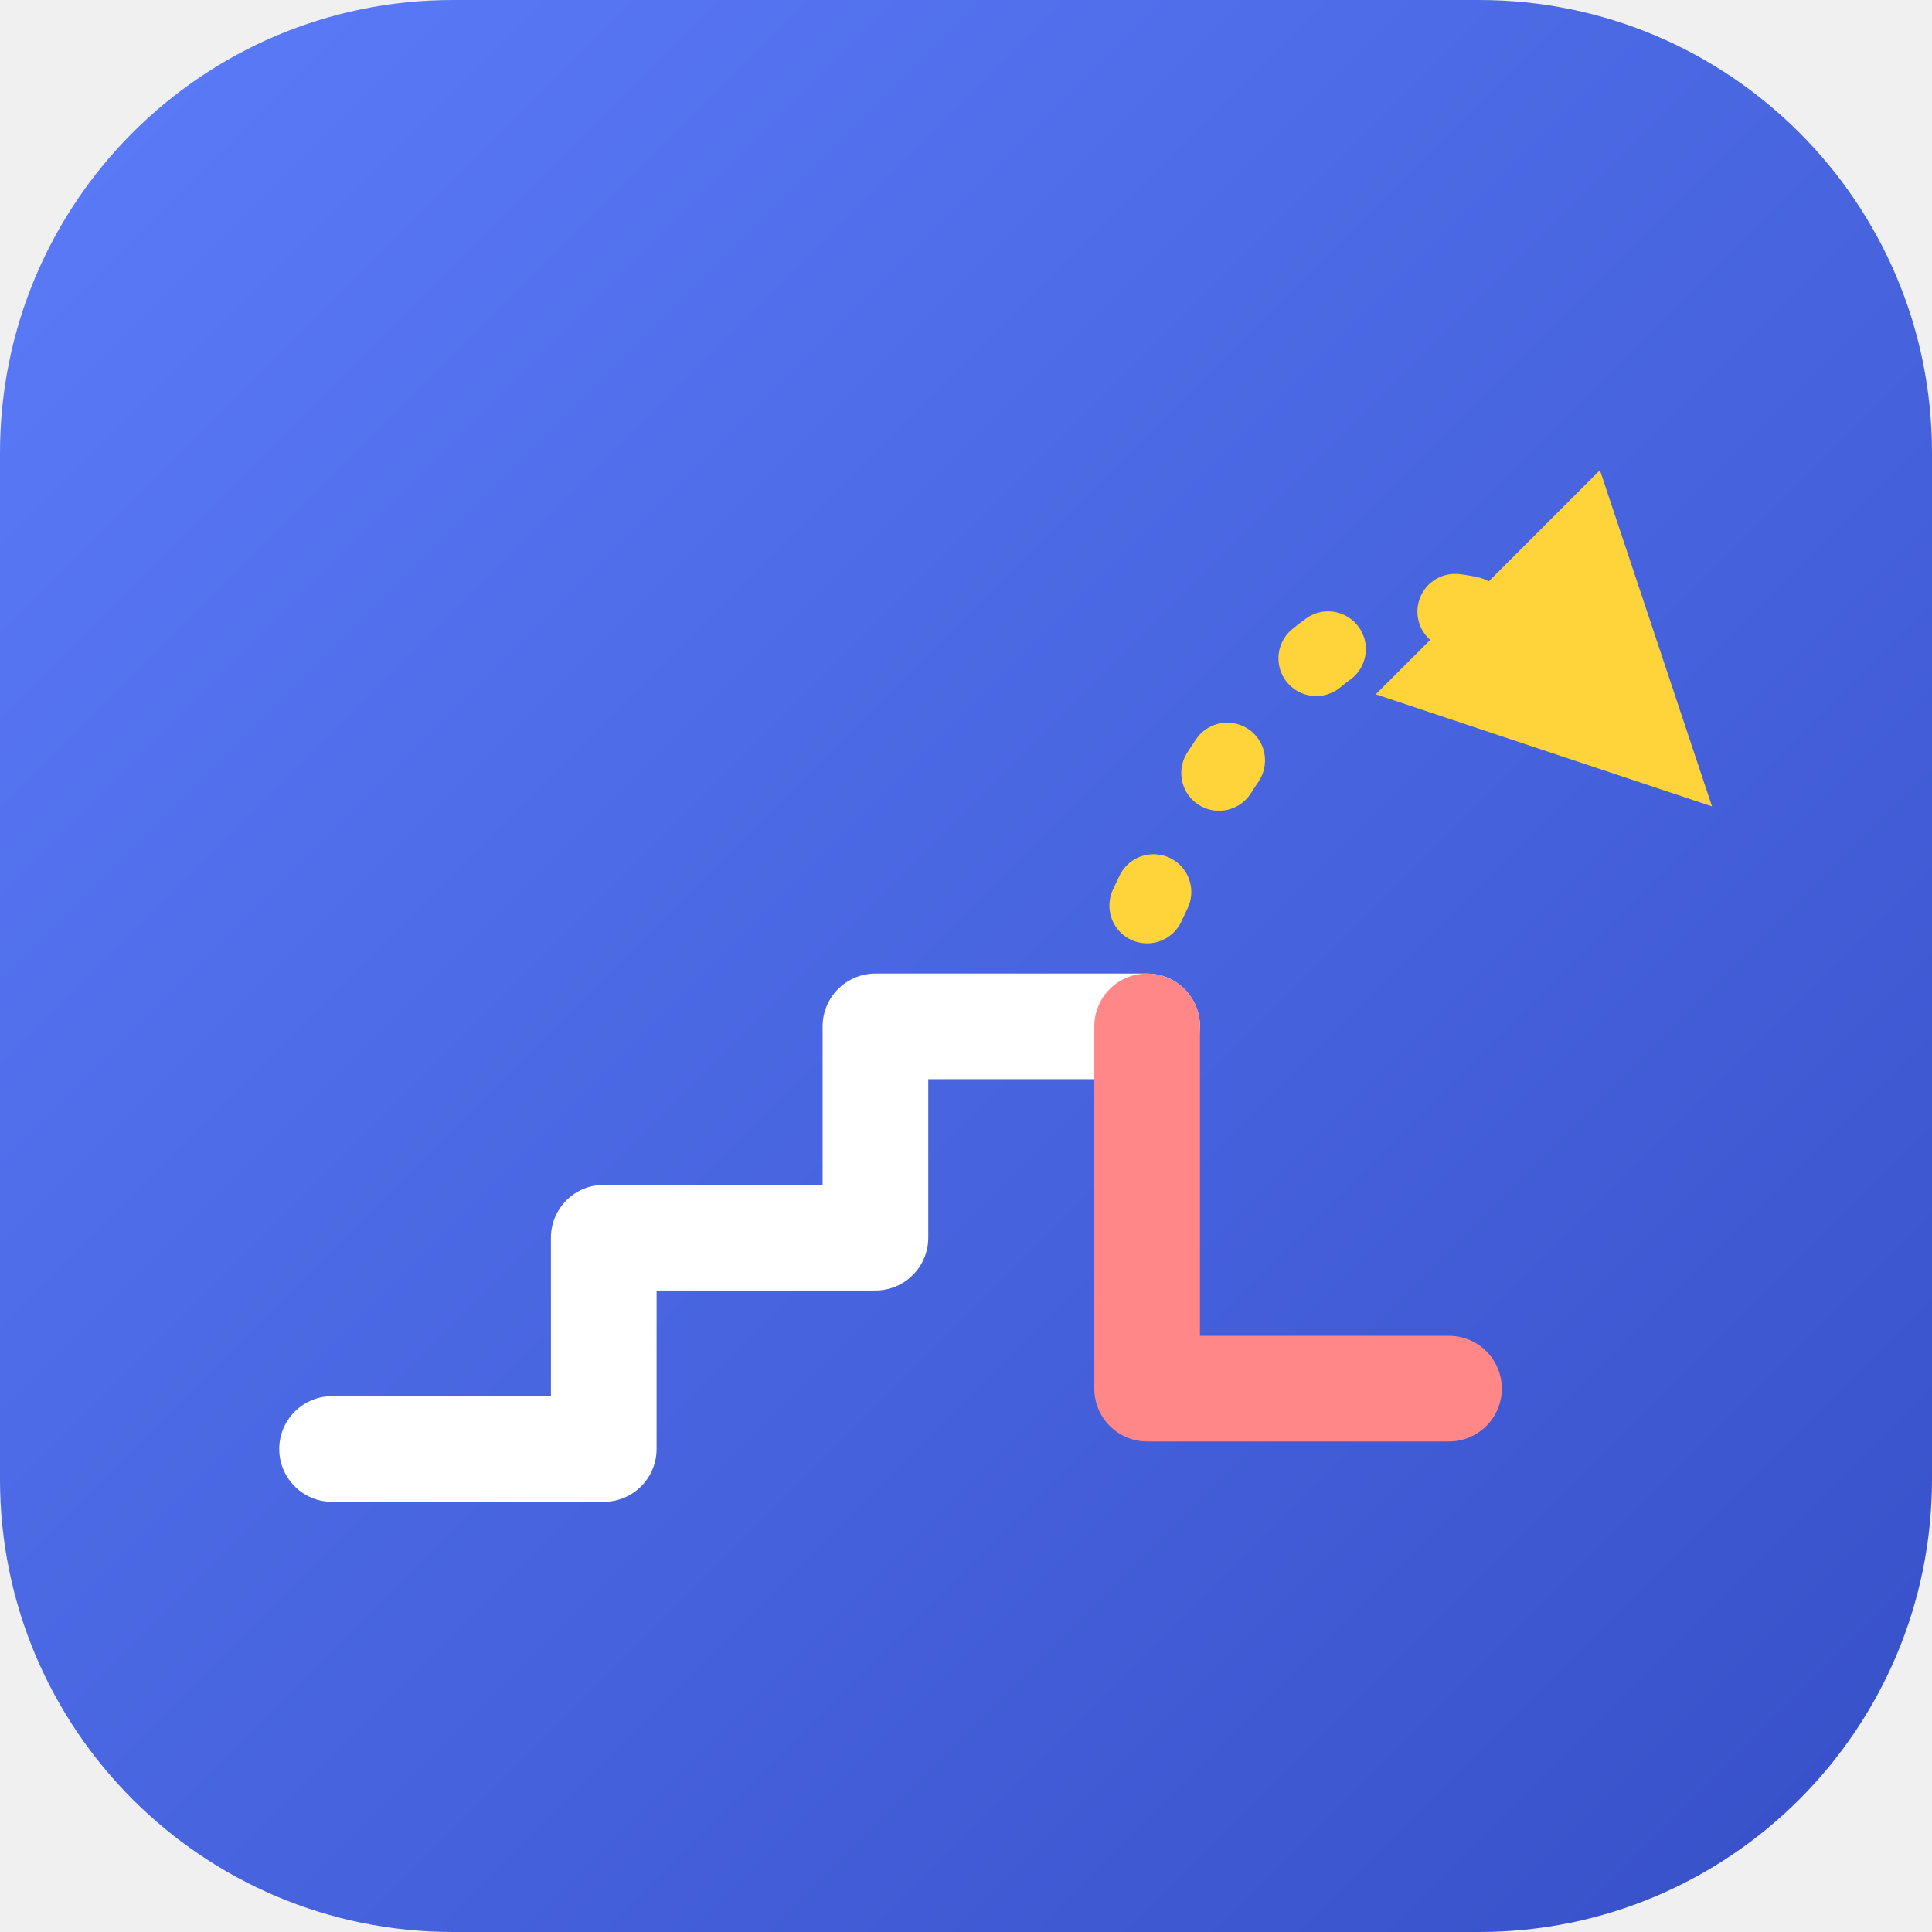
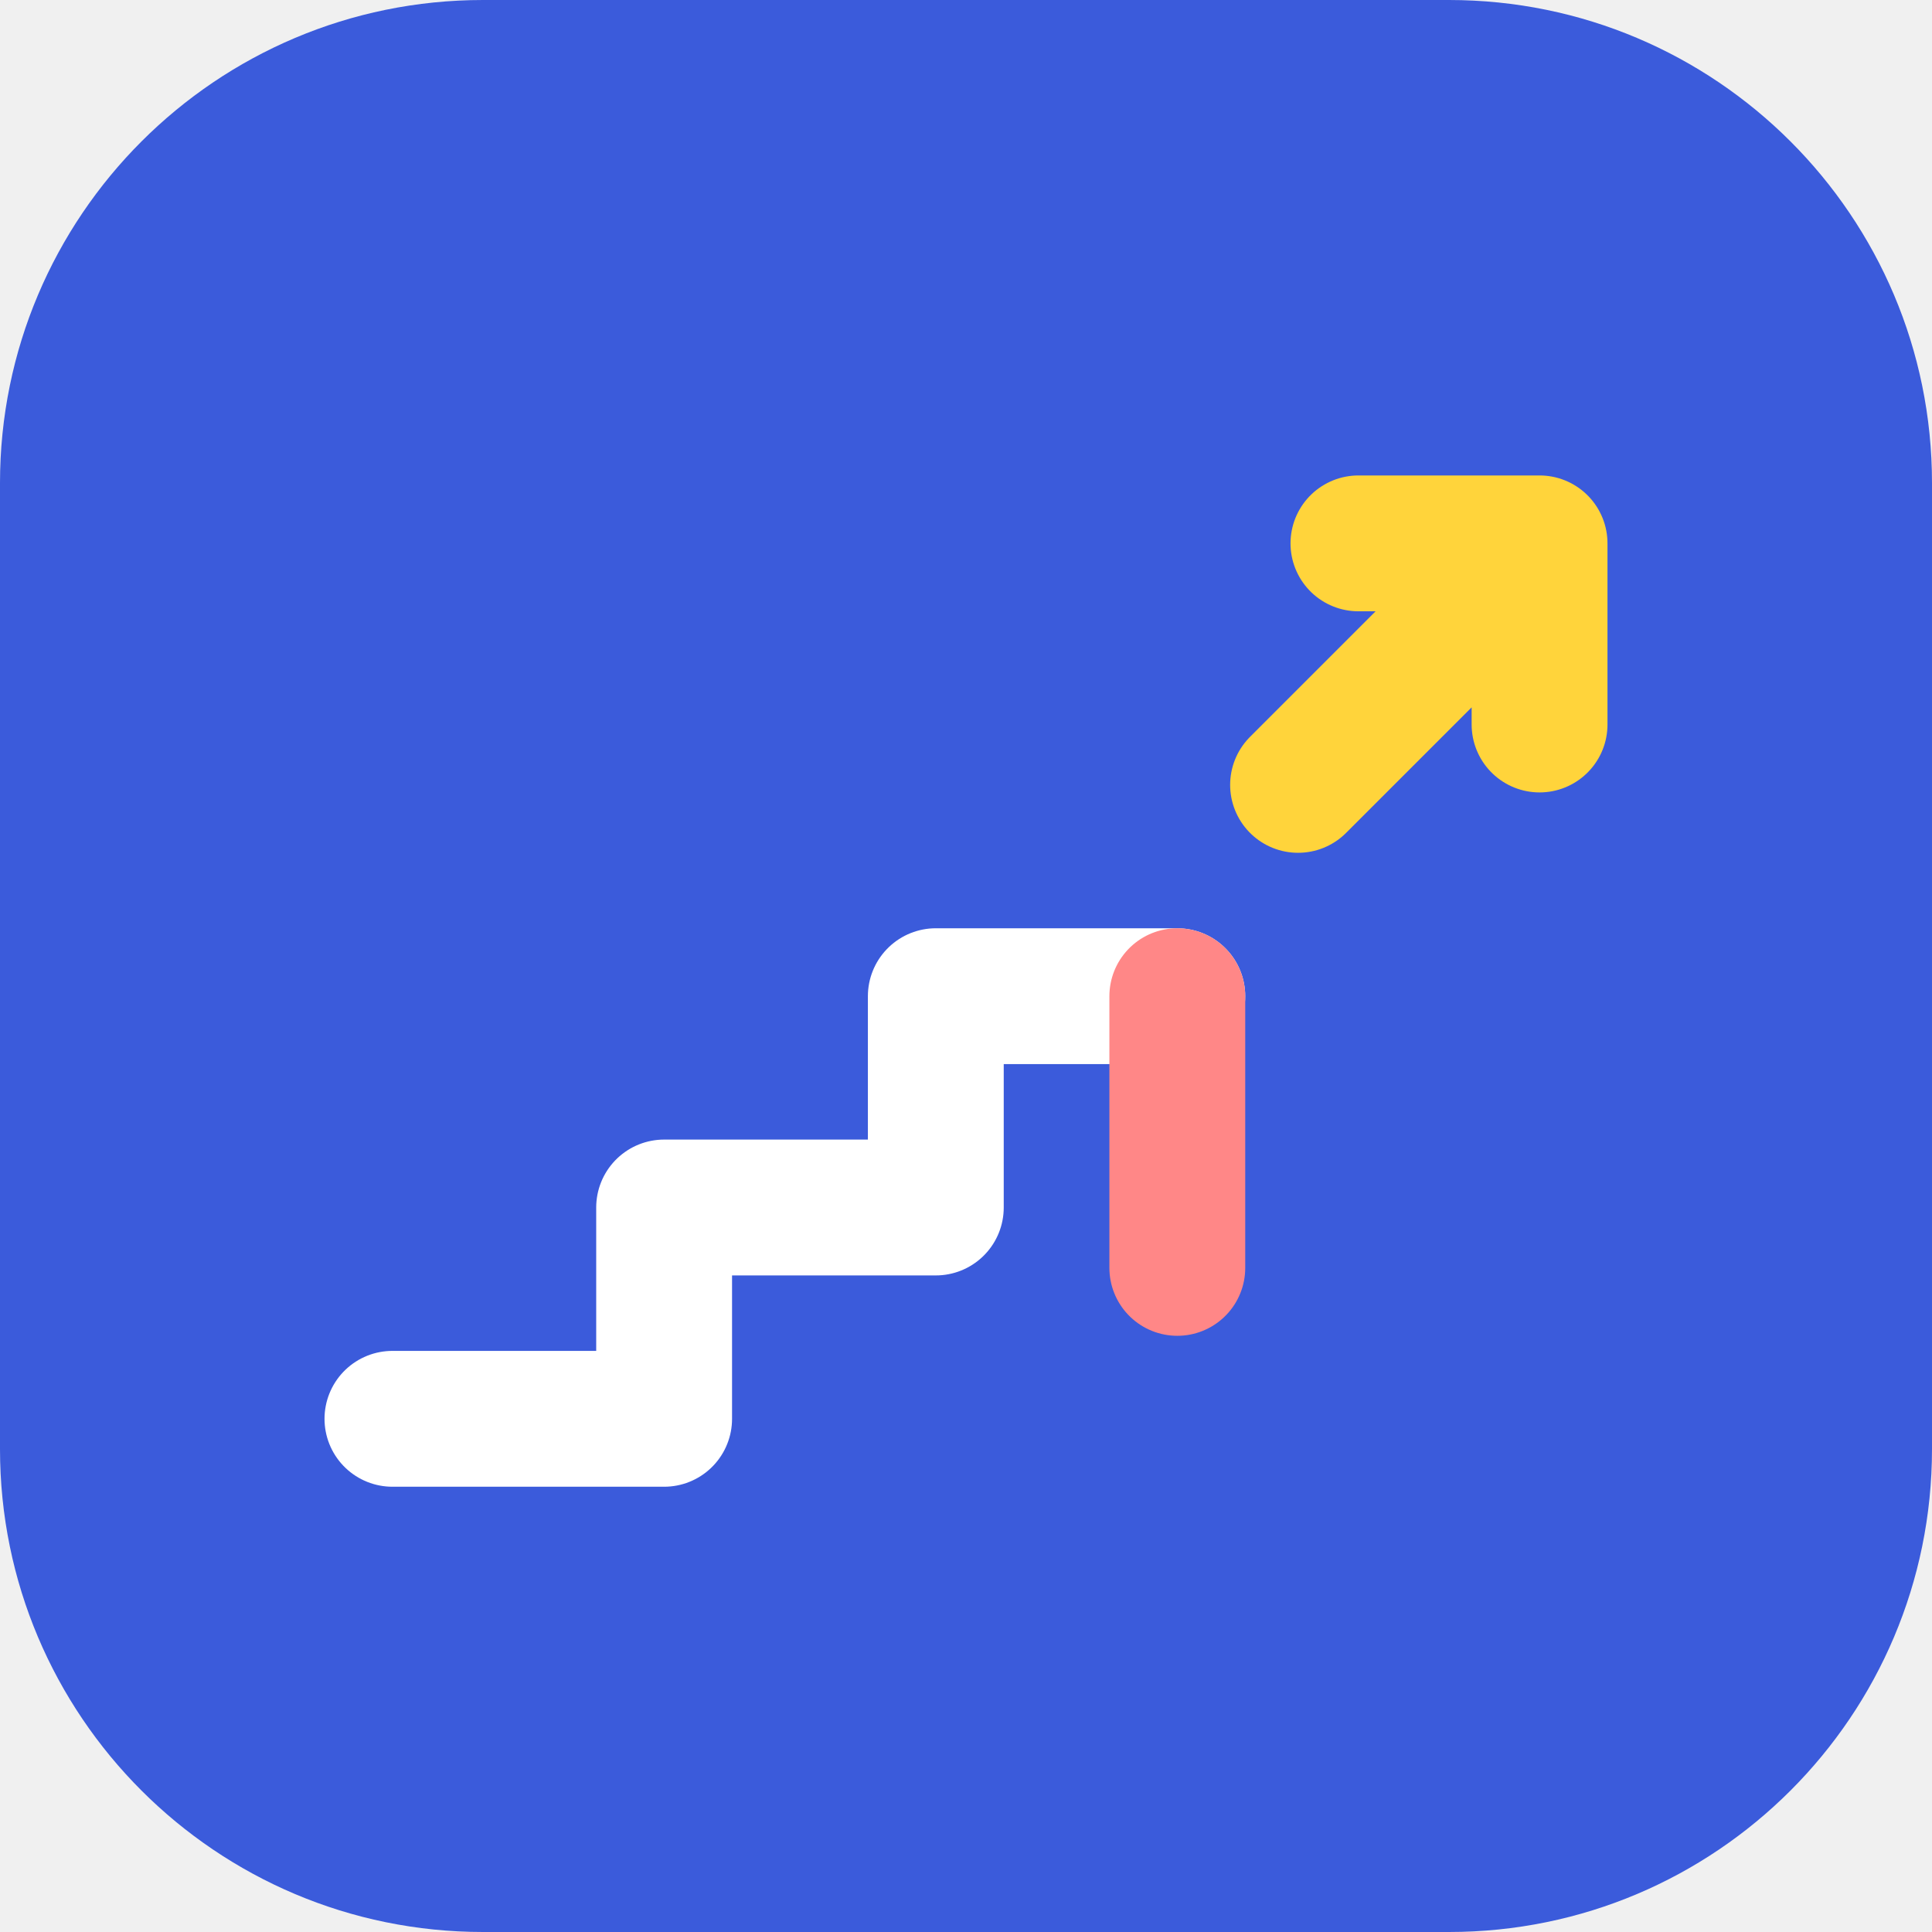
<svg xmlns="http://www.w3.org/2000/svg" viewBox="0 0 128 128" width="512" height="512">
-   <defs>
-     <linearGradient id="bg" x1="0" y1="0" x2="1" y2="1">
-       <stop offset="0" stop-color="#5C7CFA" />
-       <stop offset="1" stop-color="#364FC7" />
-     </linearGradient>
-     <marker id="arrow" viewBox="0 0 10 10" refX="5" refY="5" markerWidth="4.2" markerHeight="4.2" orient="auto-start-reverse">
-       <path d="M0 0 L10 5 L0 10 z" fill="#FFD43B" />
-     </marker>
-   </defs>
-   <rect width="128" height="128" rx="30" fill="url(#bg)" />
-   <path d="M22 96 H40 V82 H58 V68 H76" fill="none" stroke="#FFFFFF" stroke-width="7" stroke-linecap="round" stroke-linejoin="round" />
-   <path d="M76 68 V92 H96" fill="none" stroke="#FF8787" stroke-width="7" stroke-linecap="round" stroke-linejoin="round" />
-   <path d="M76 60 Q90 30 106 46" fill="none" stroke="#FFD43B" stroke-width="5" stroke-linecap="round" stroke-dasharray="1 9" marker-end="url(#arrow)" />
+   <rect width="128" height="128" rx="32" fill="#3B5BDB" />
+   <path d="M26 94 H44 V80 H62 V66 H78" fill="none" stroke="#FFFFFF" stroke-width="9" stroke-linecap="round" stroke-linejoin="round" />
+   <path d="M78 66 V84" fill="none" stroke="#FF8787" stroke-width="9" stroke-linecap="round" />
+   <path d="M86 52 L102 36 M90 36 H102 V48" fill="none" stroke="#FFD43B" stroke-width="9" stroke-linecap="round" stroke-linejoin="round" />
</svg>
